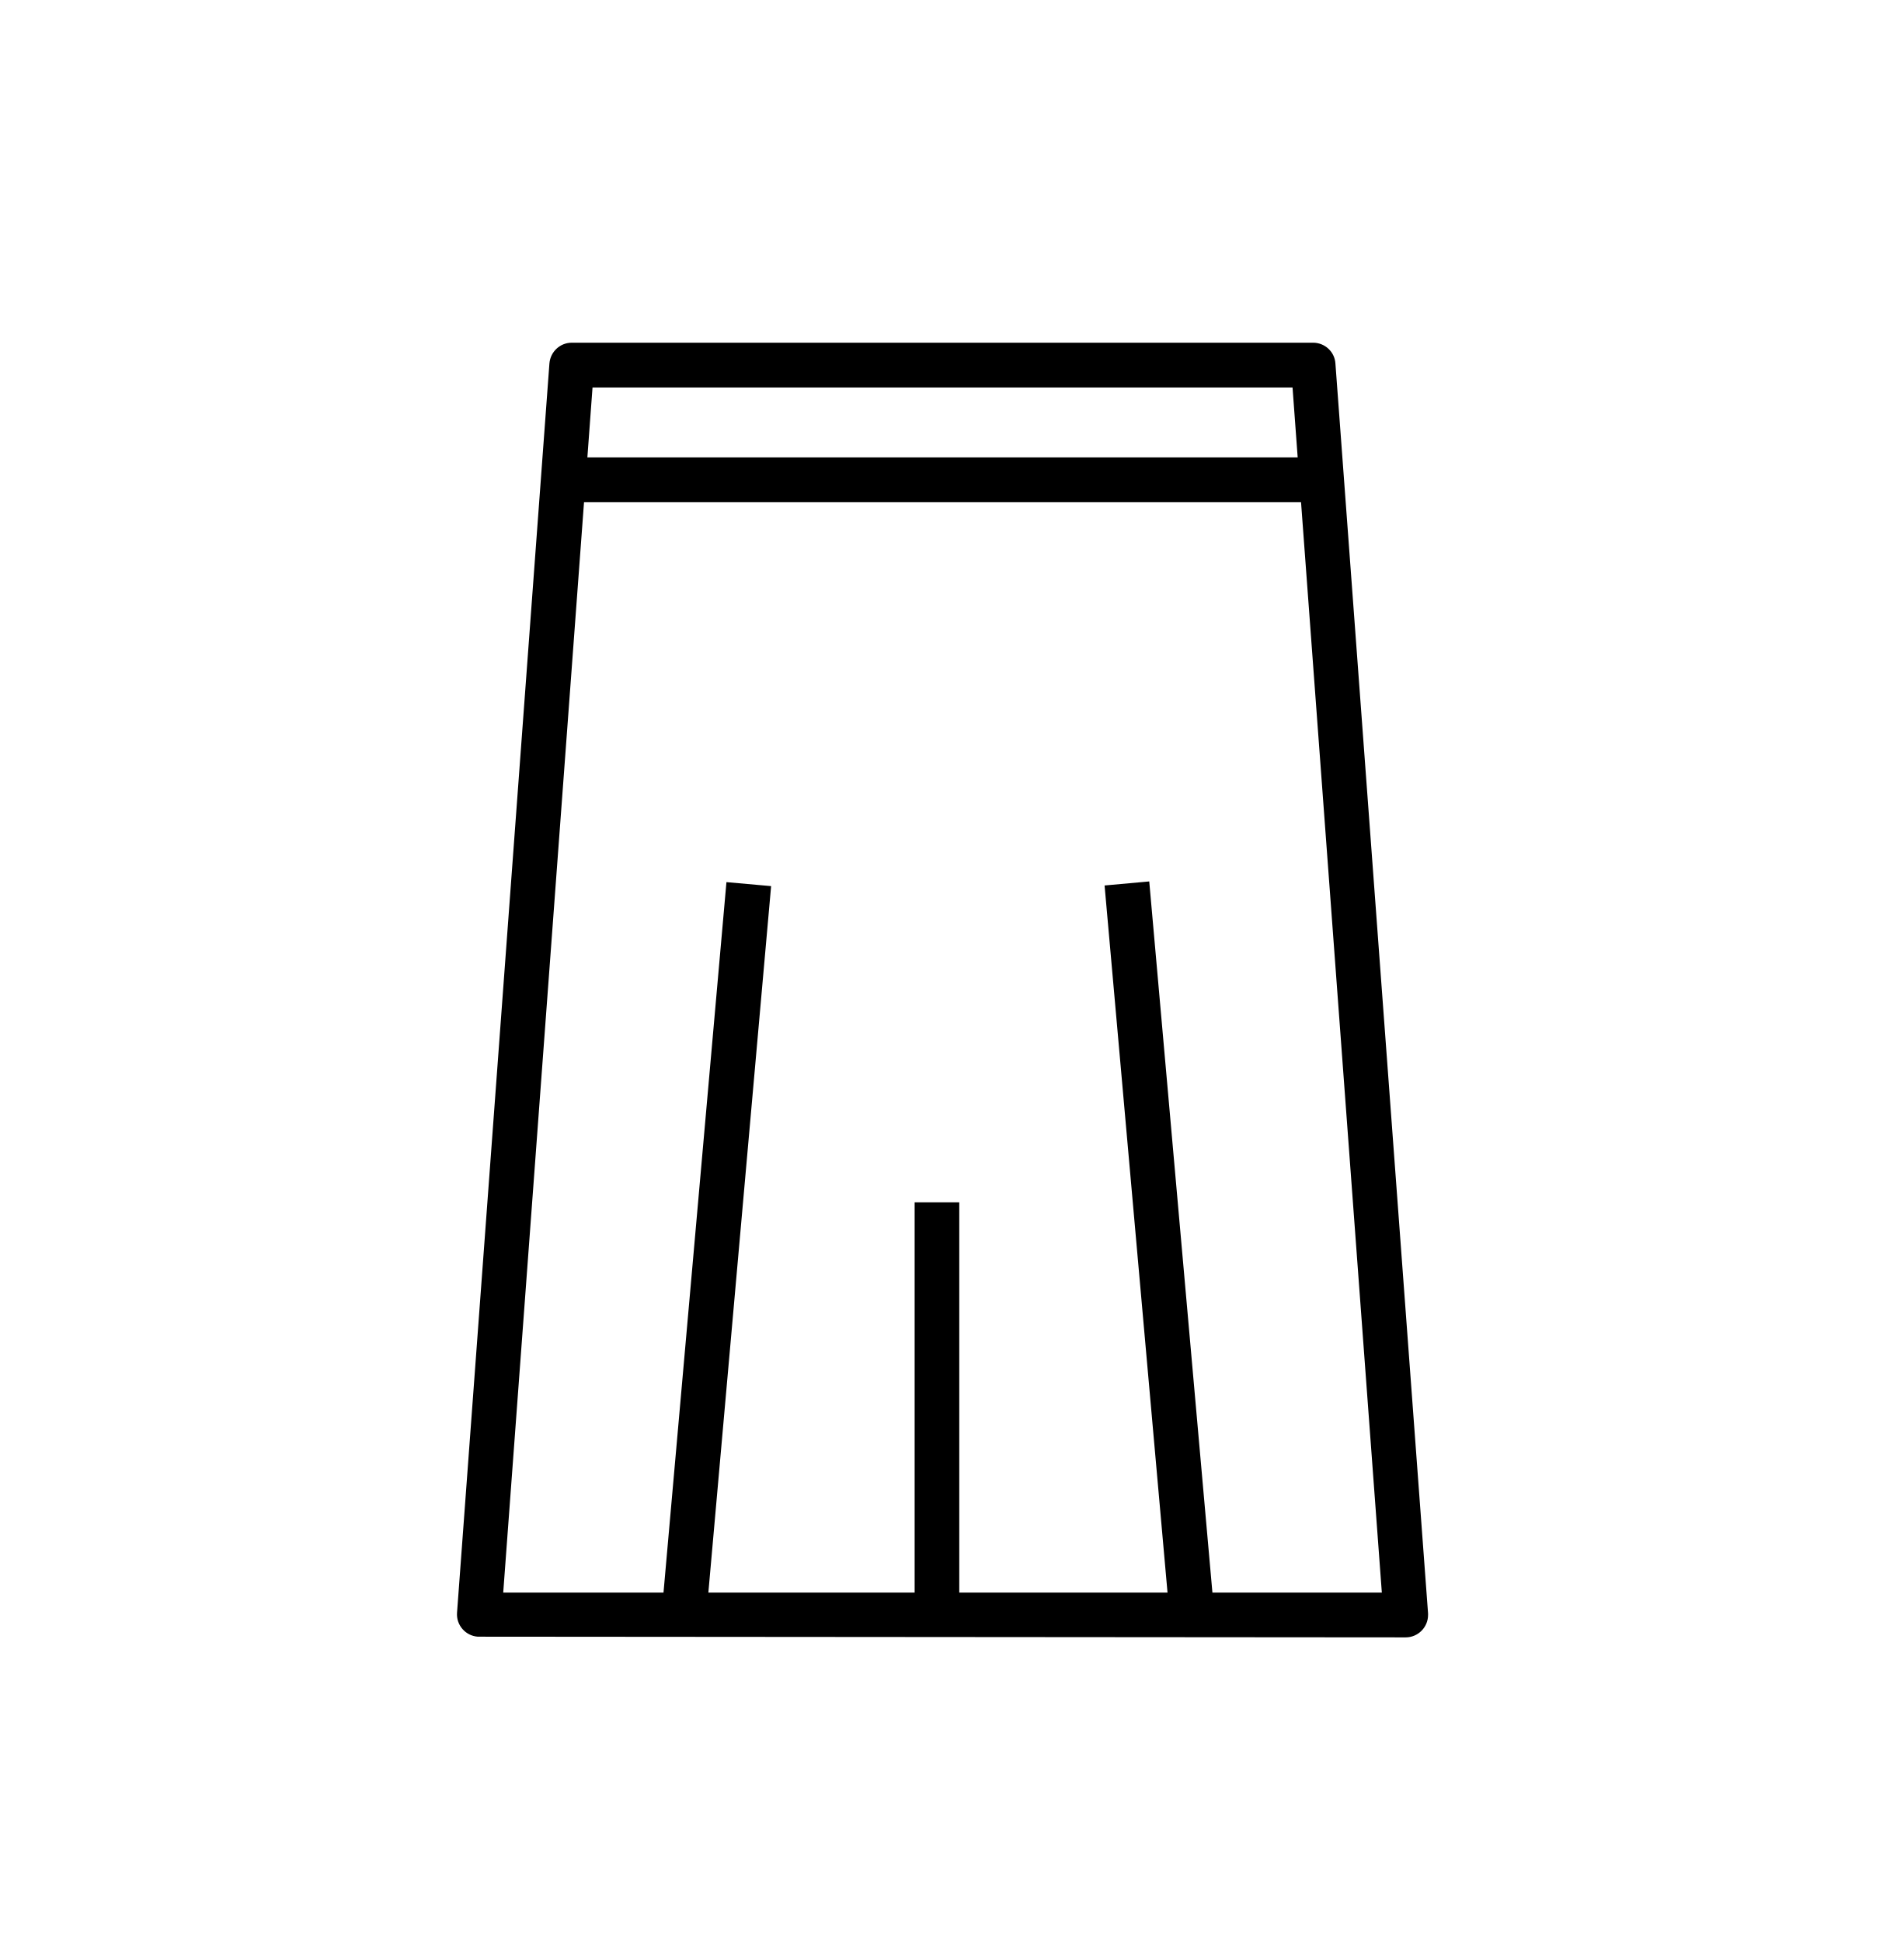
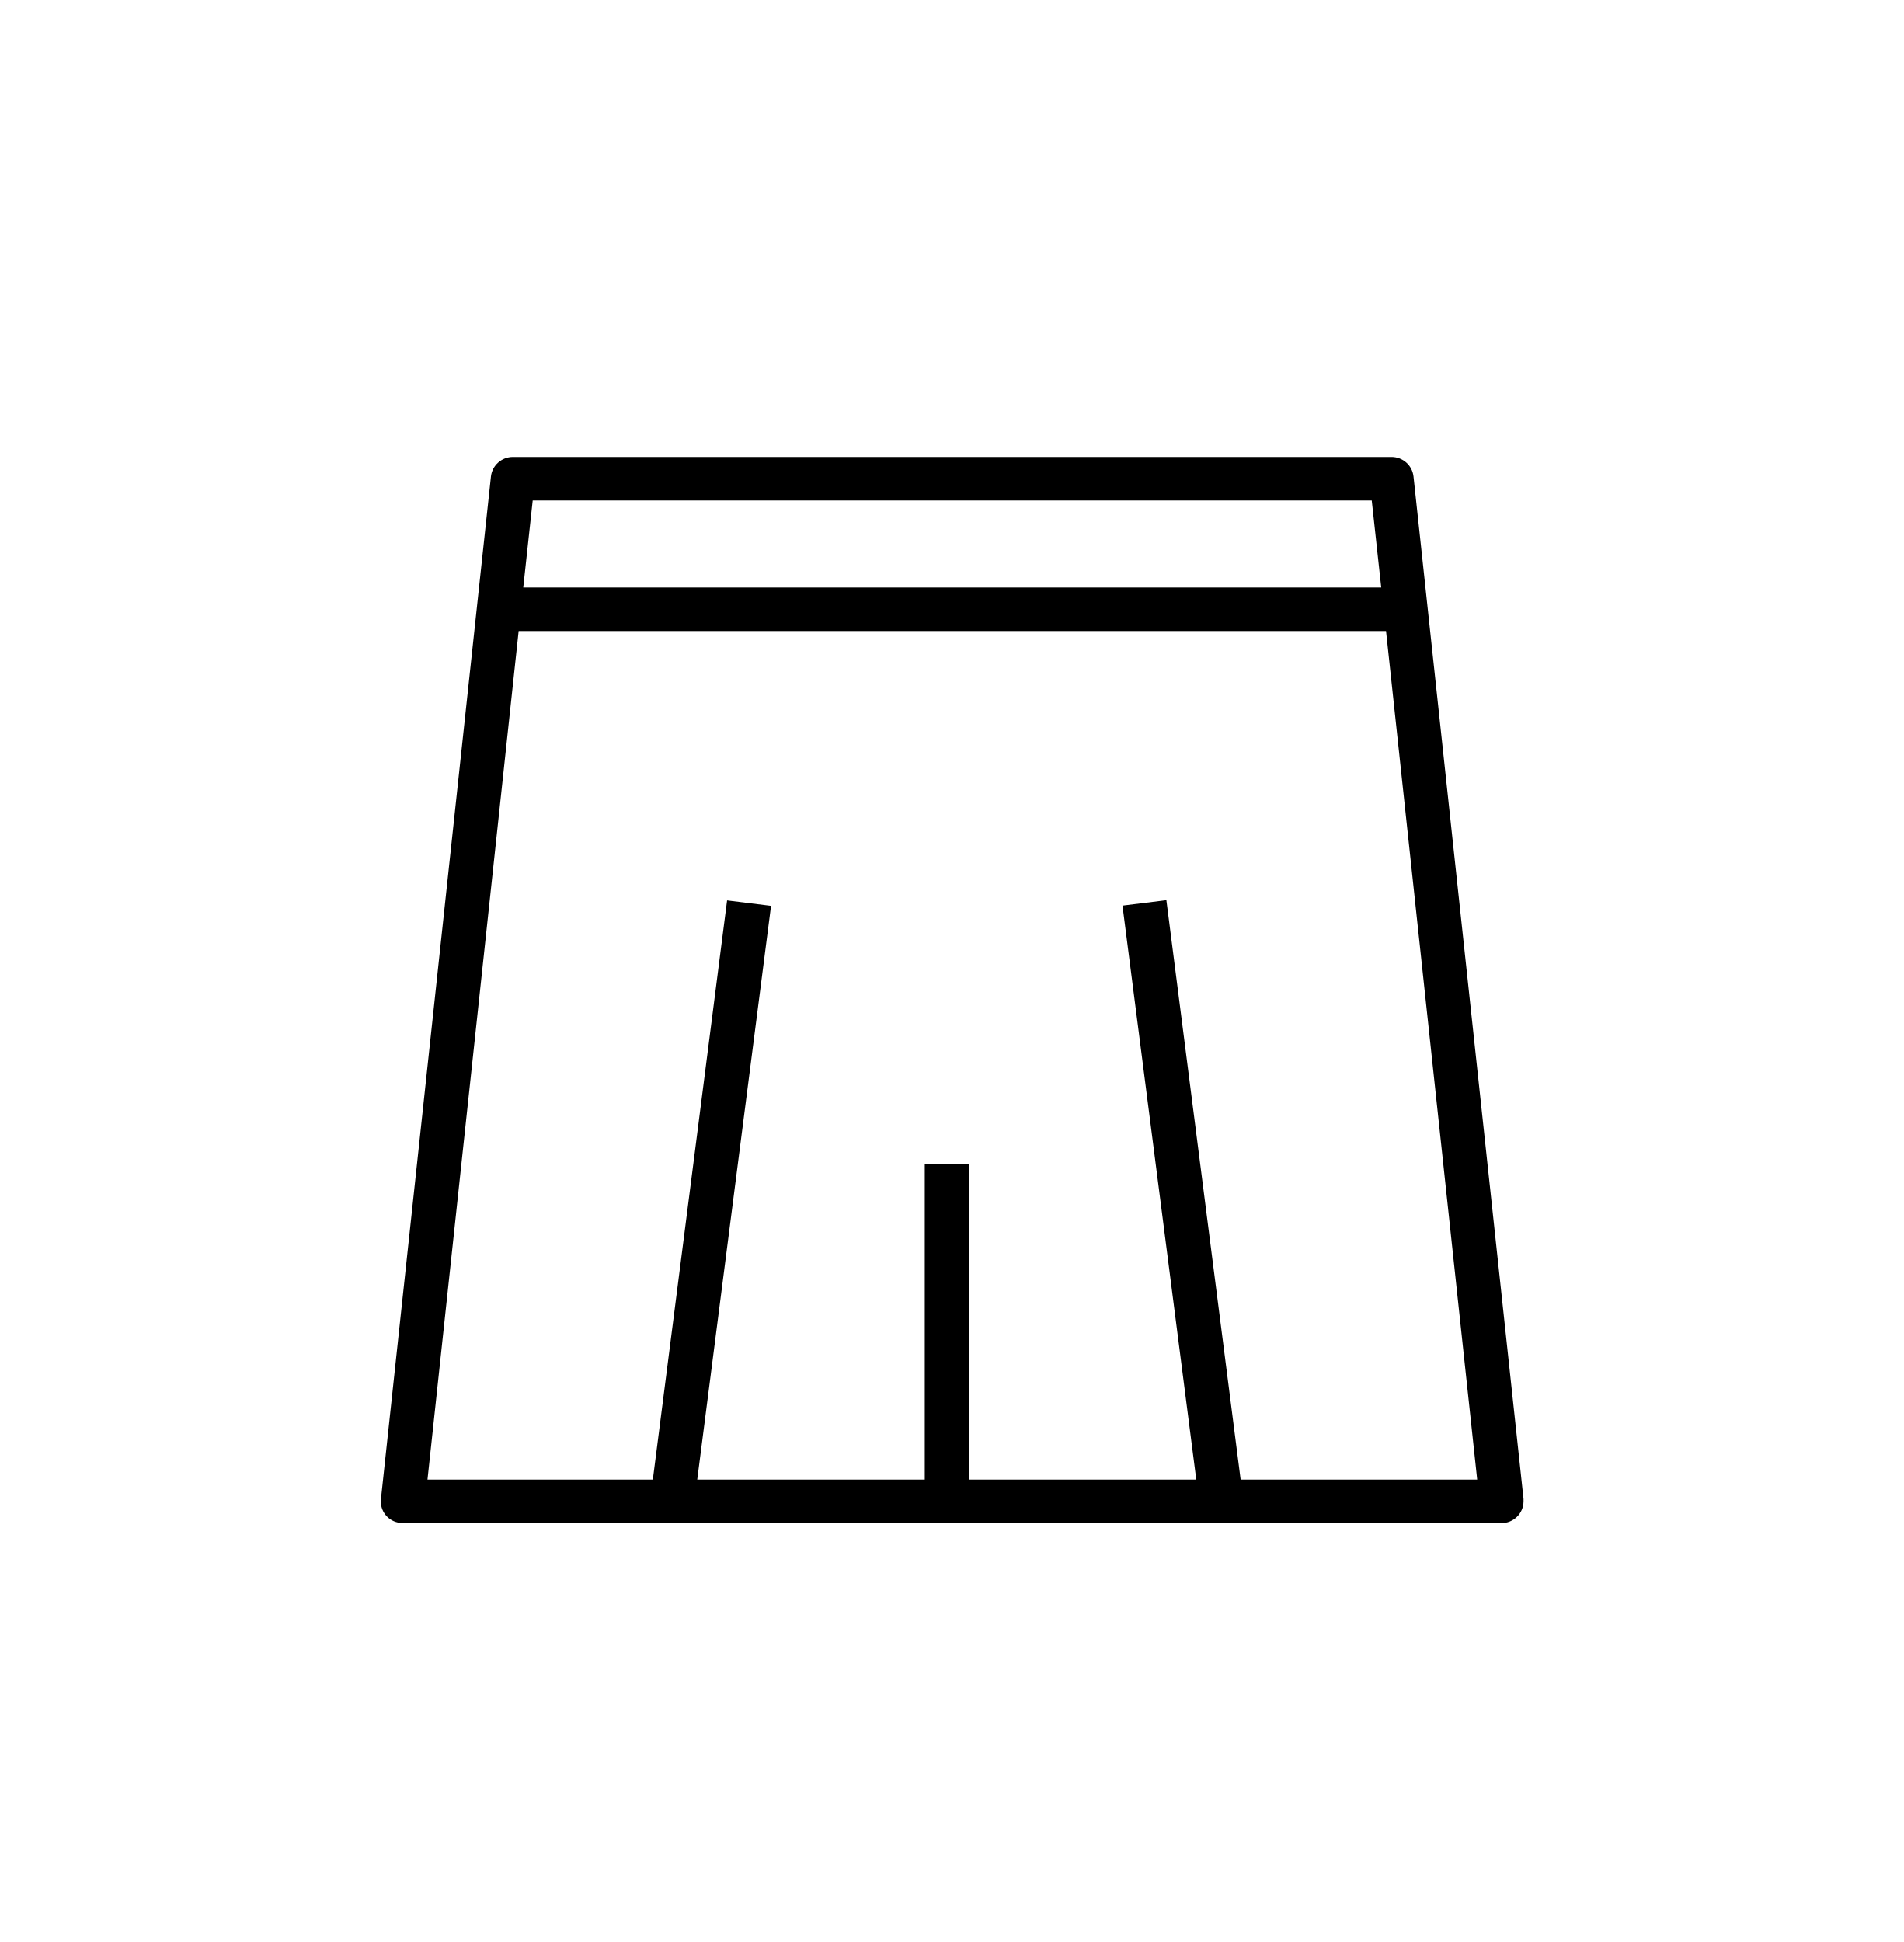
<svg xmlns="http://www.w3.org/2000/svg" width="50" height="51" viewBox="0 0 50 51" fill="none">
-   <path d="M36.915 43C37.238 43 37.502 42.735 37.502 42.412C37.502 42.4 37.502 42.383 37.502 42.371L35.069 9.547C35.051 9.241 34.793 9 34.483 9H15.015C14.704 9 14.452 9.241 14.428 9.547L12.002 42.353C11.978 42.677 12.224 42.959 12.547 42.982C12.558 42.982 12.576 42.982 12.588 42.982L36.915 43ZM33.943 10.176L34.078 12.011H15.425L15.56 10.176H33.943ZM15.337 13.187H34.166L36.288 41.824H31.839L30.18 23.148L29.007 23.254L30.66 41.824H25.191V31.575H24.019V41.824H18.602L20.25 23.271L19.077 23.166L17.424 41.824H13.215L15.337 13.187Z" fill="black" />
+   <path d="M39.427 40C39.744 40 40.004 39.749 40.009 39.434C40.009 39.411 40.009 39.389 40.009 39.366L37.119 12.509C37.085 12.217 36.837 12 36.543 12H13.47C13.176 12 12.928 12.217 12.893 12.509L10.004 39.366C9.969 39.68 10.194 39.96 10.511 39.994C10.534 39.994 10.557 39.994 10.58 39.994H39.421L39.427 40ZM36.023 13.143L36.272 15.429H13.741L13.989 13.143H36.023ZM13.62 16.571H36.398L38.792 38.857H32.58L30.63 23.64L29.477 23.783L31.415 38.857H25.439V30.571H24.285V38.857H18.31L20.248 23.789L19.094 23.646L17.144 38.857H11.226L13.62 16.571Z" fill="black" />
</svg>
